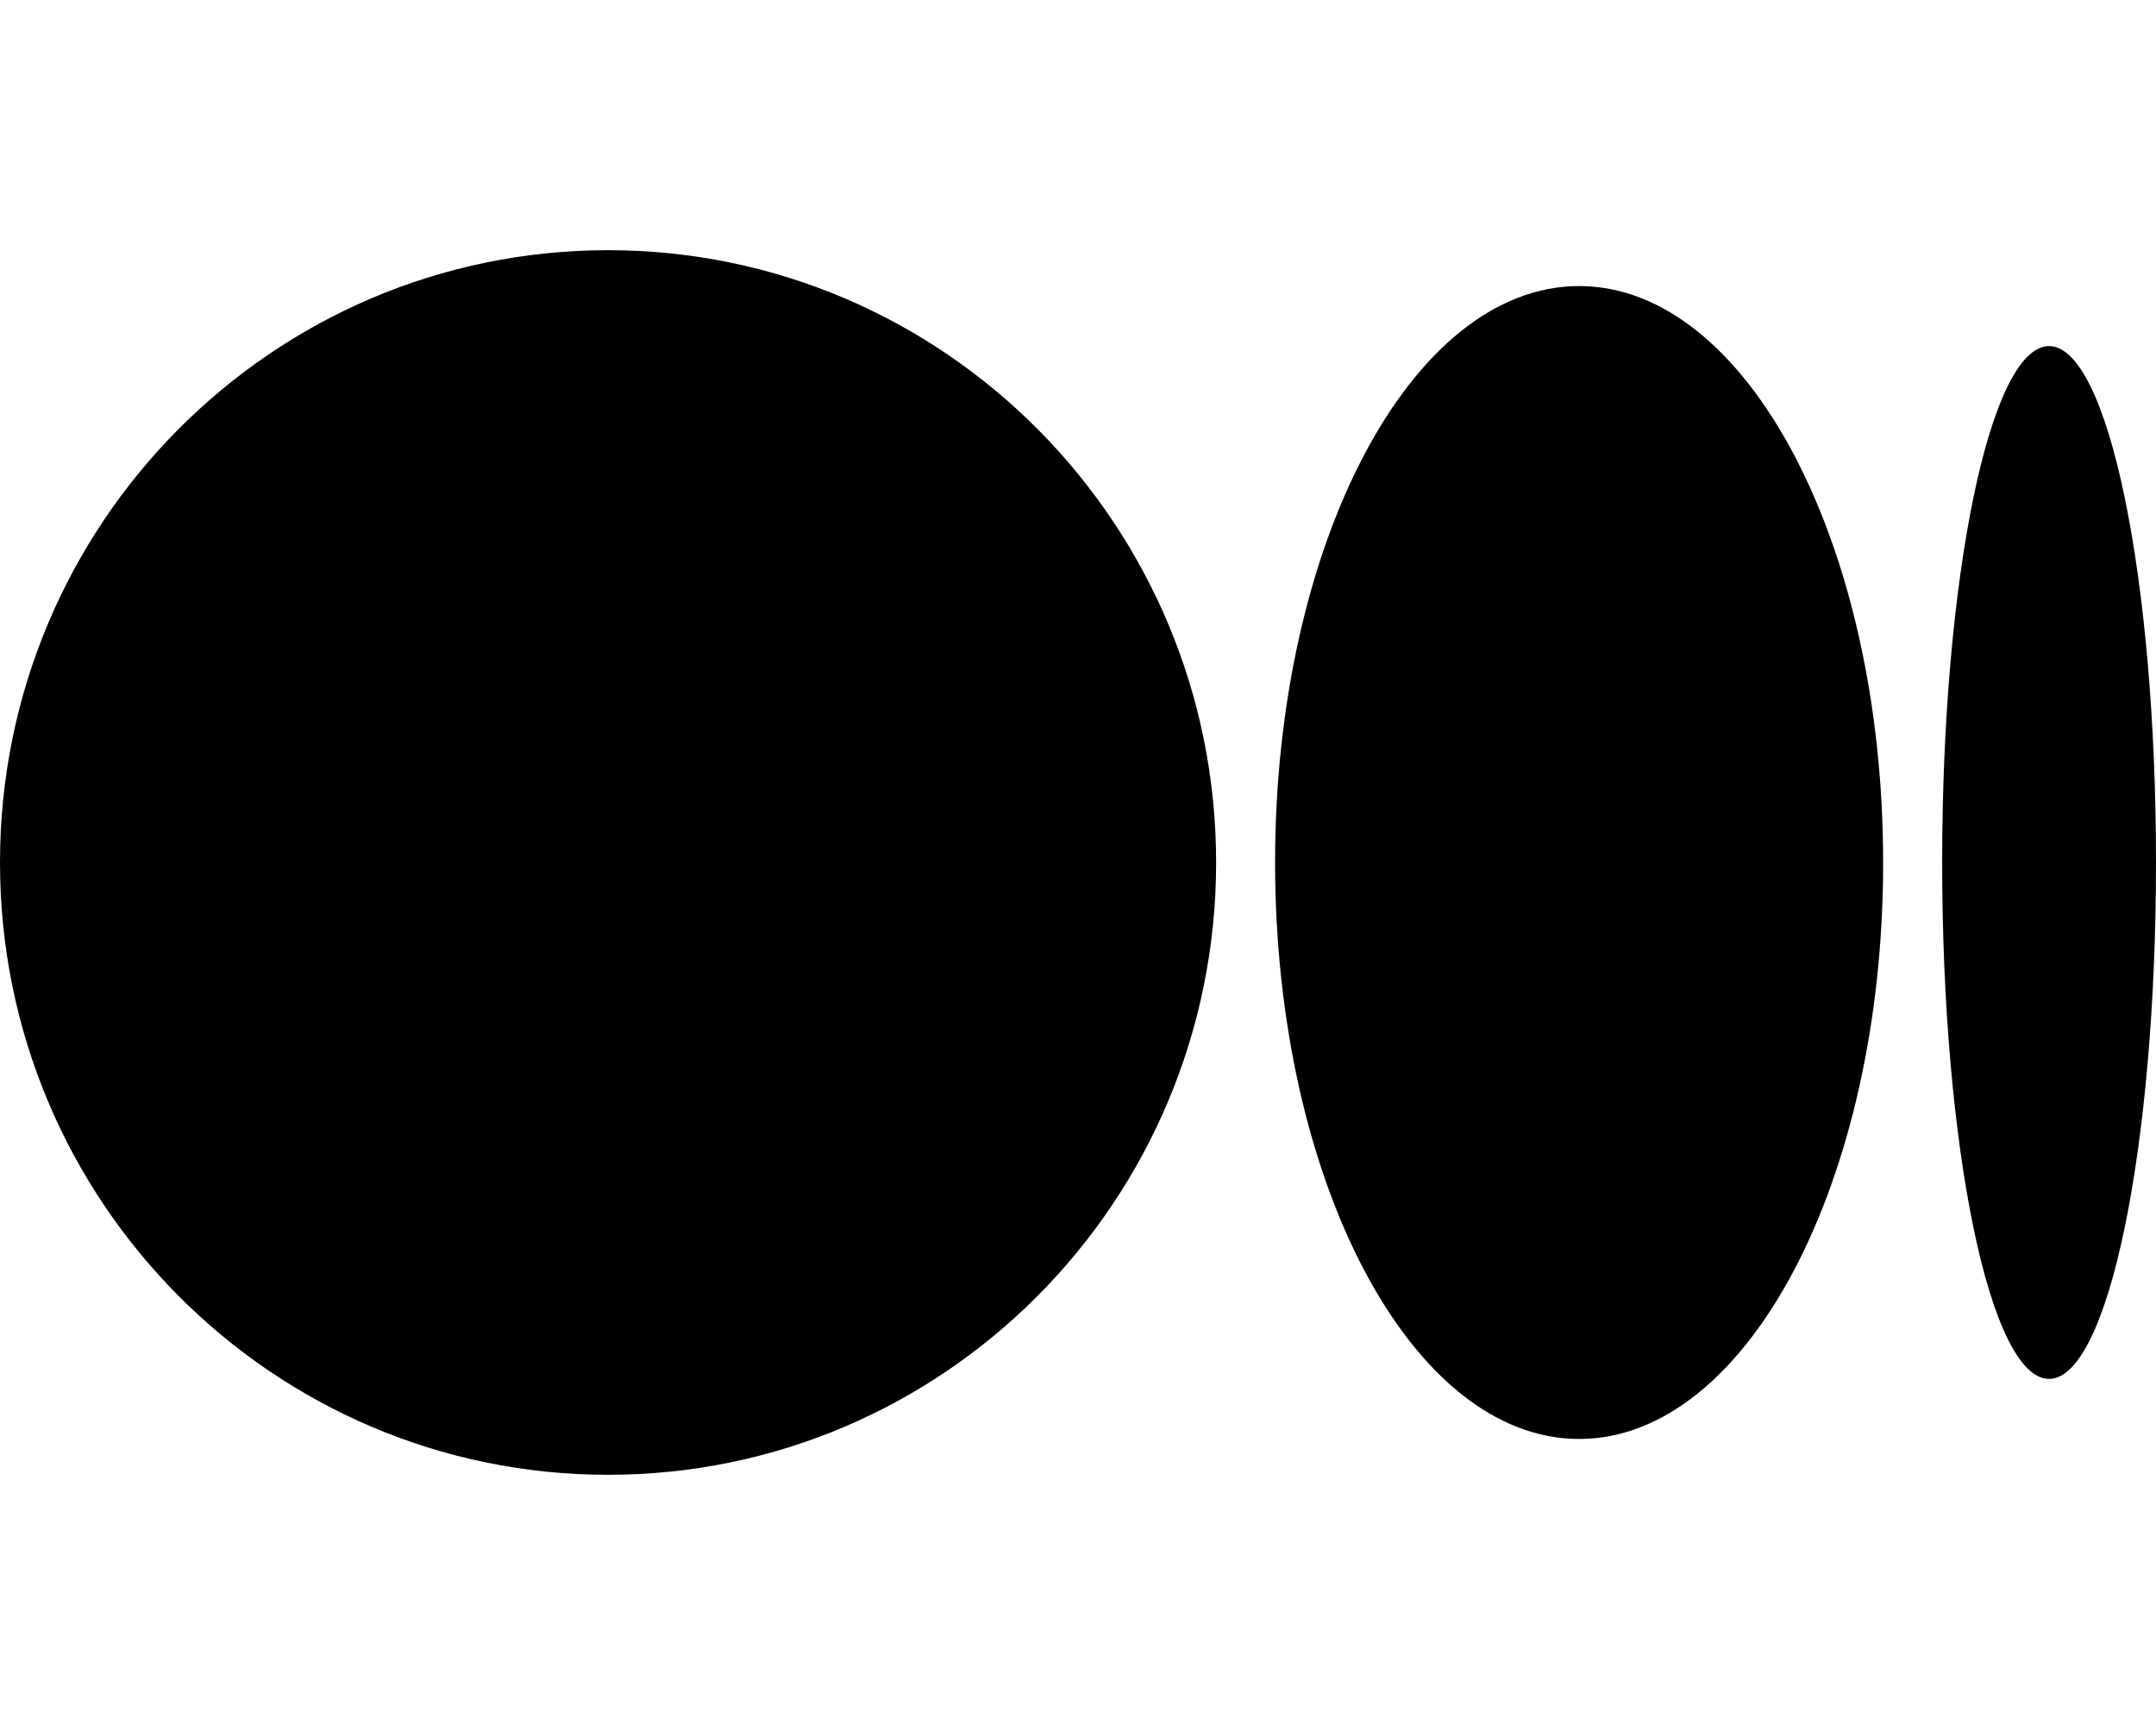
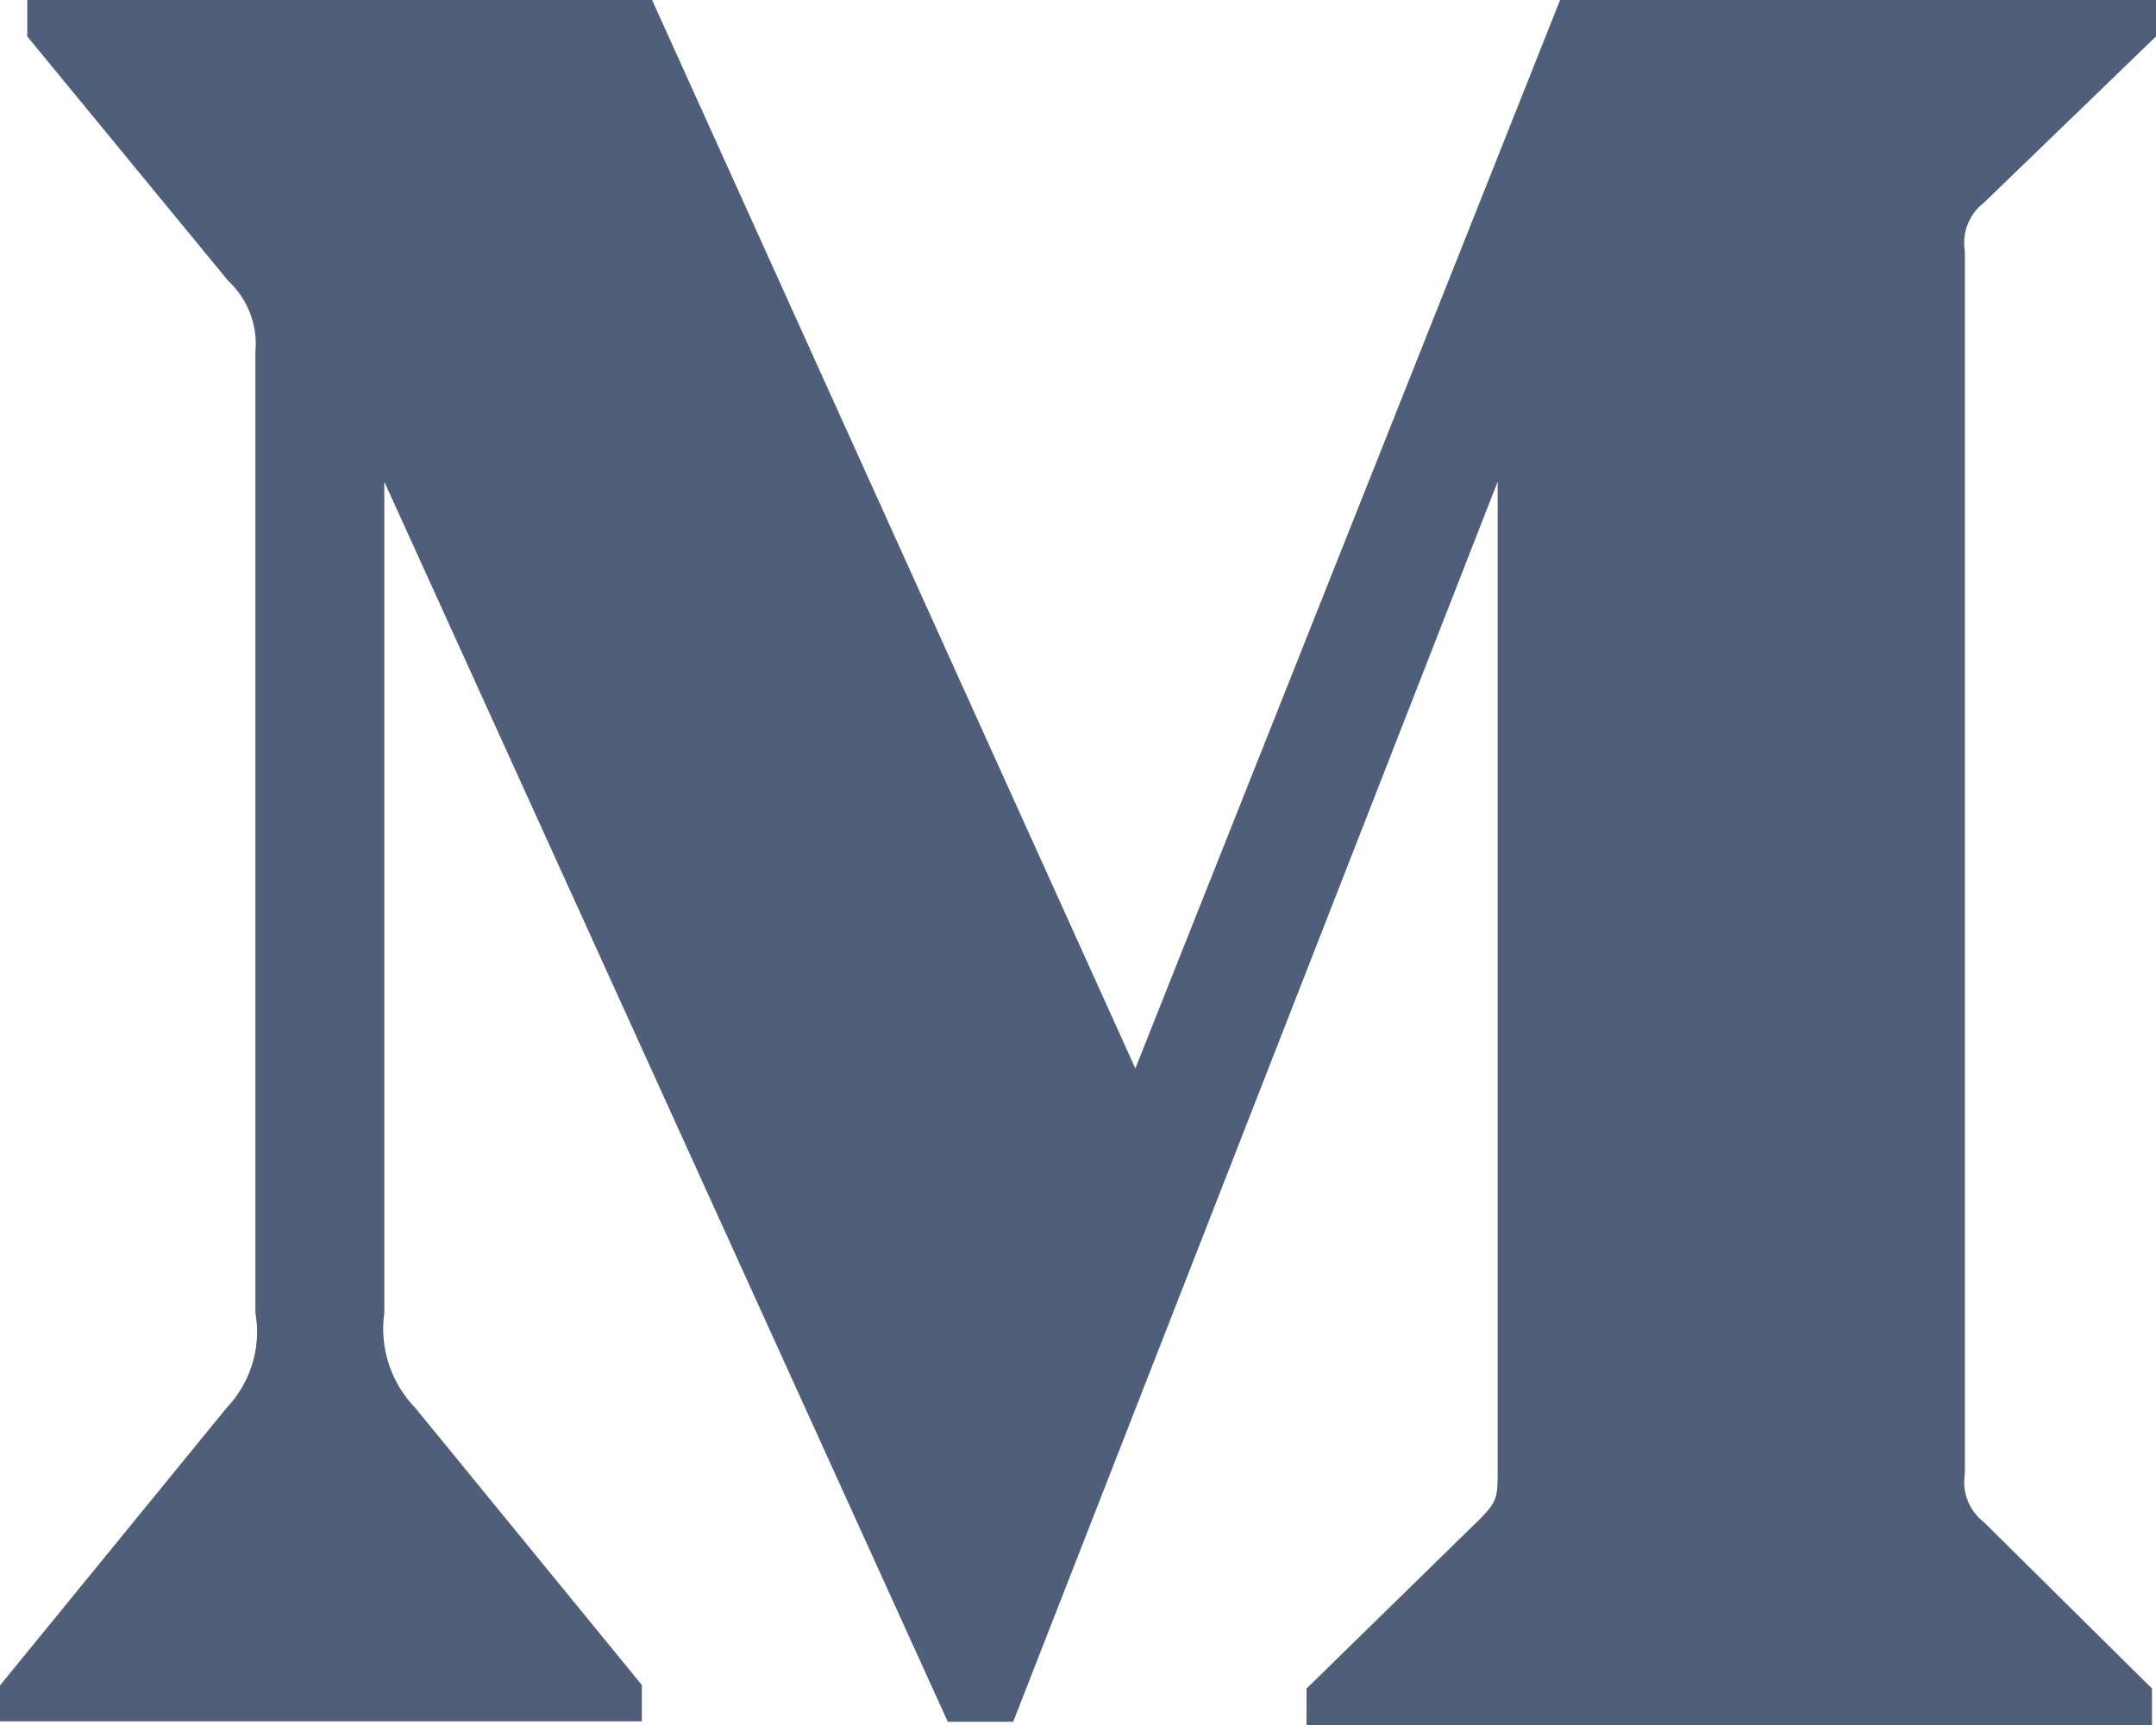
- <svg xmlns="http://www.w3.org/2000/svg" viewBox="0 0 640 512">
-   <path d="M180.5,74.262C80.813,74.262,0,155.633,0,256S80.819,437.738,180.5,437.738,361,356.373,361,256,280.191,74.262,180.5,74.262Zm288.25,10.646c-49.845,0-90.245,76.619-90.245,171.095s40.406,171.1,90.251,171.1,90.251-76.619,90.251-171.1H559C559,161.5,518.6,84.908,468.752,84.908Zm139.506,17.821c-17.526,0-31.735,68.628-31.735,153.274s14.2,153.274,31.735,153.274S640,340.631,640,256C640,171.351,625.785,102.729,608.258,102.729Z" />
+ <svg xmlns="http://www.w3.org/2000/svg" width="20" height="16" viewBox="0 0 20 16" fill="none">
+   <path d="M18.404 1.88L20 0.338V0H14.472L10.532 9.91L6.049 0H0.253V0.338L2.117 2.605C2.298 2.773 2.393 3.018 2.369 3.265V12.177C2.427 12.498 2.323 12.828 2.1 13.061L0 15.633V15.966H5.954V15.629L3.854 13.061C3.627 12.827 3.519 12.503 3.565 12.177V4.468L8.792 15.97H9.399L13.893 4.468V13.631C13.893 13.873 13.893 13.922 13.737 14.081L12.12 15.662V16H19.963V15.662L18.405 14.12C18.268 14.016 18.198 13.841 18.227 13.671V2.33C18.198 2.159 18.267 1.984 18.404 1.88Z" fill="#505F79" />
</svg>
